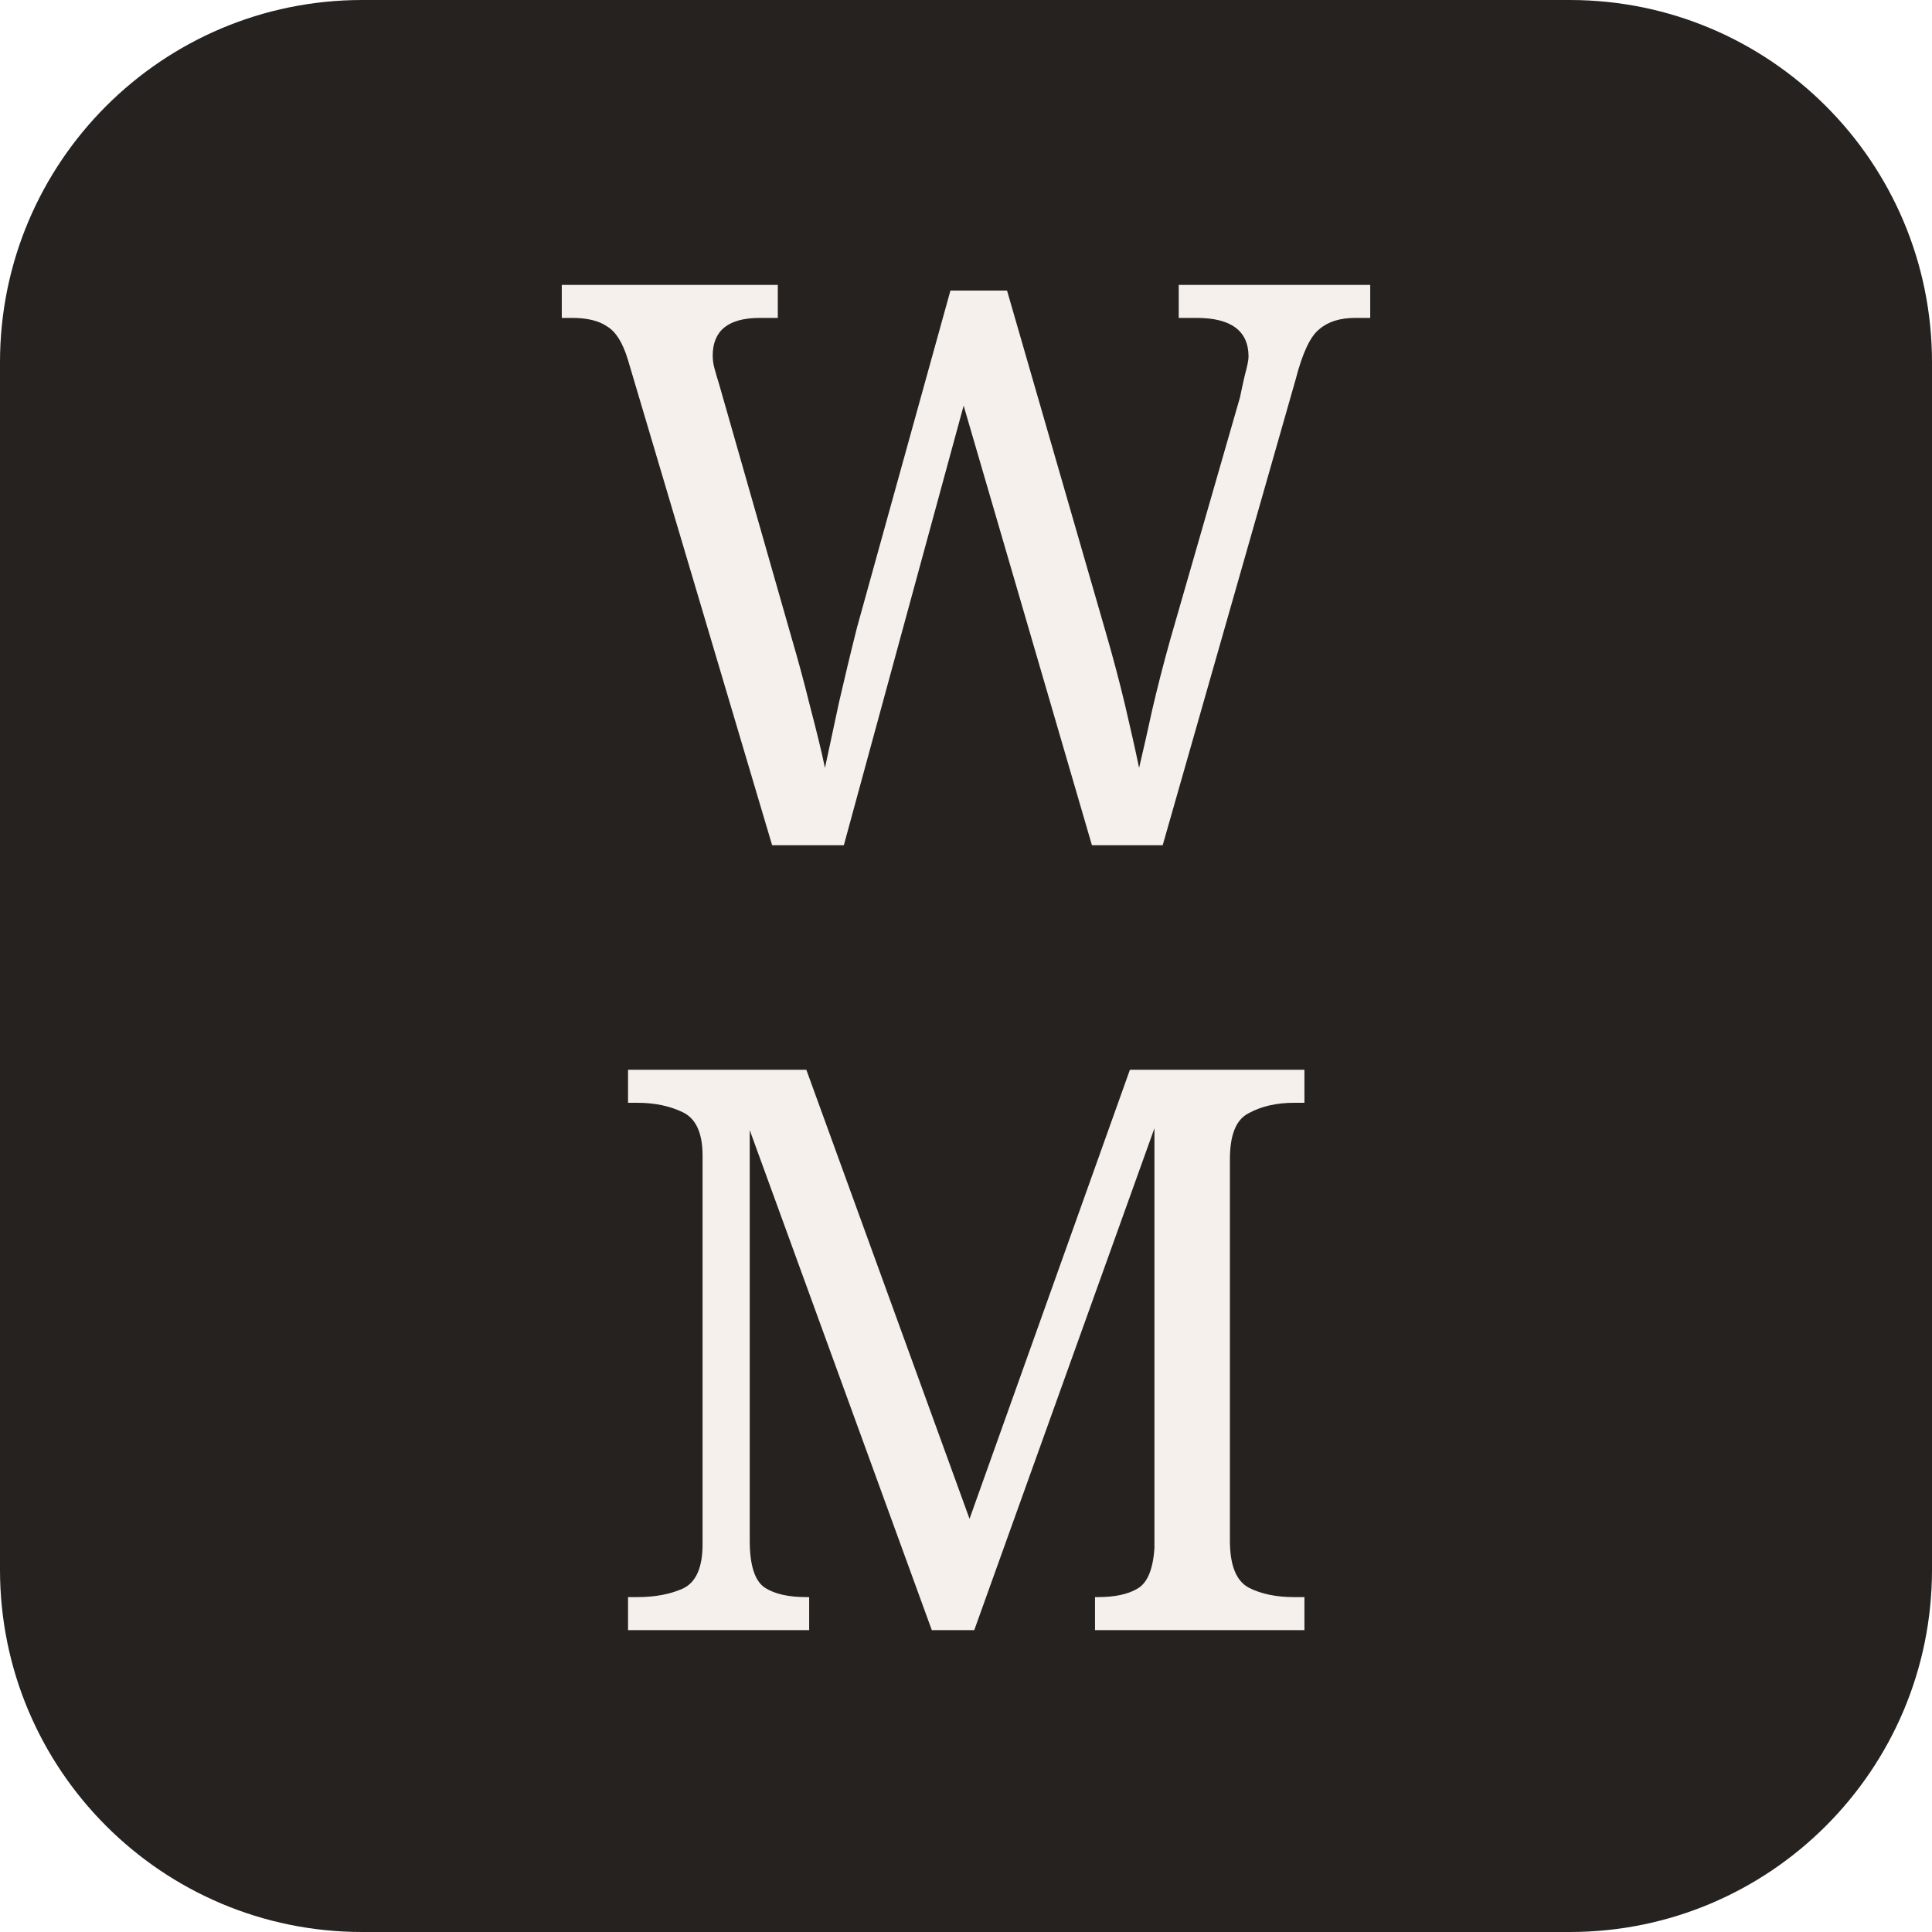
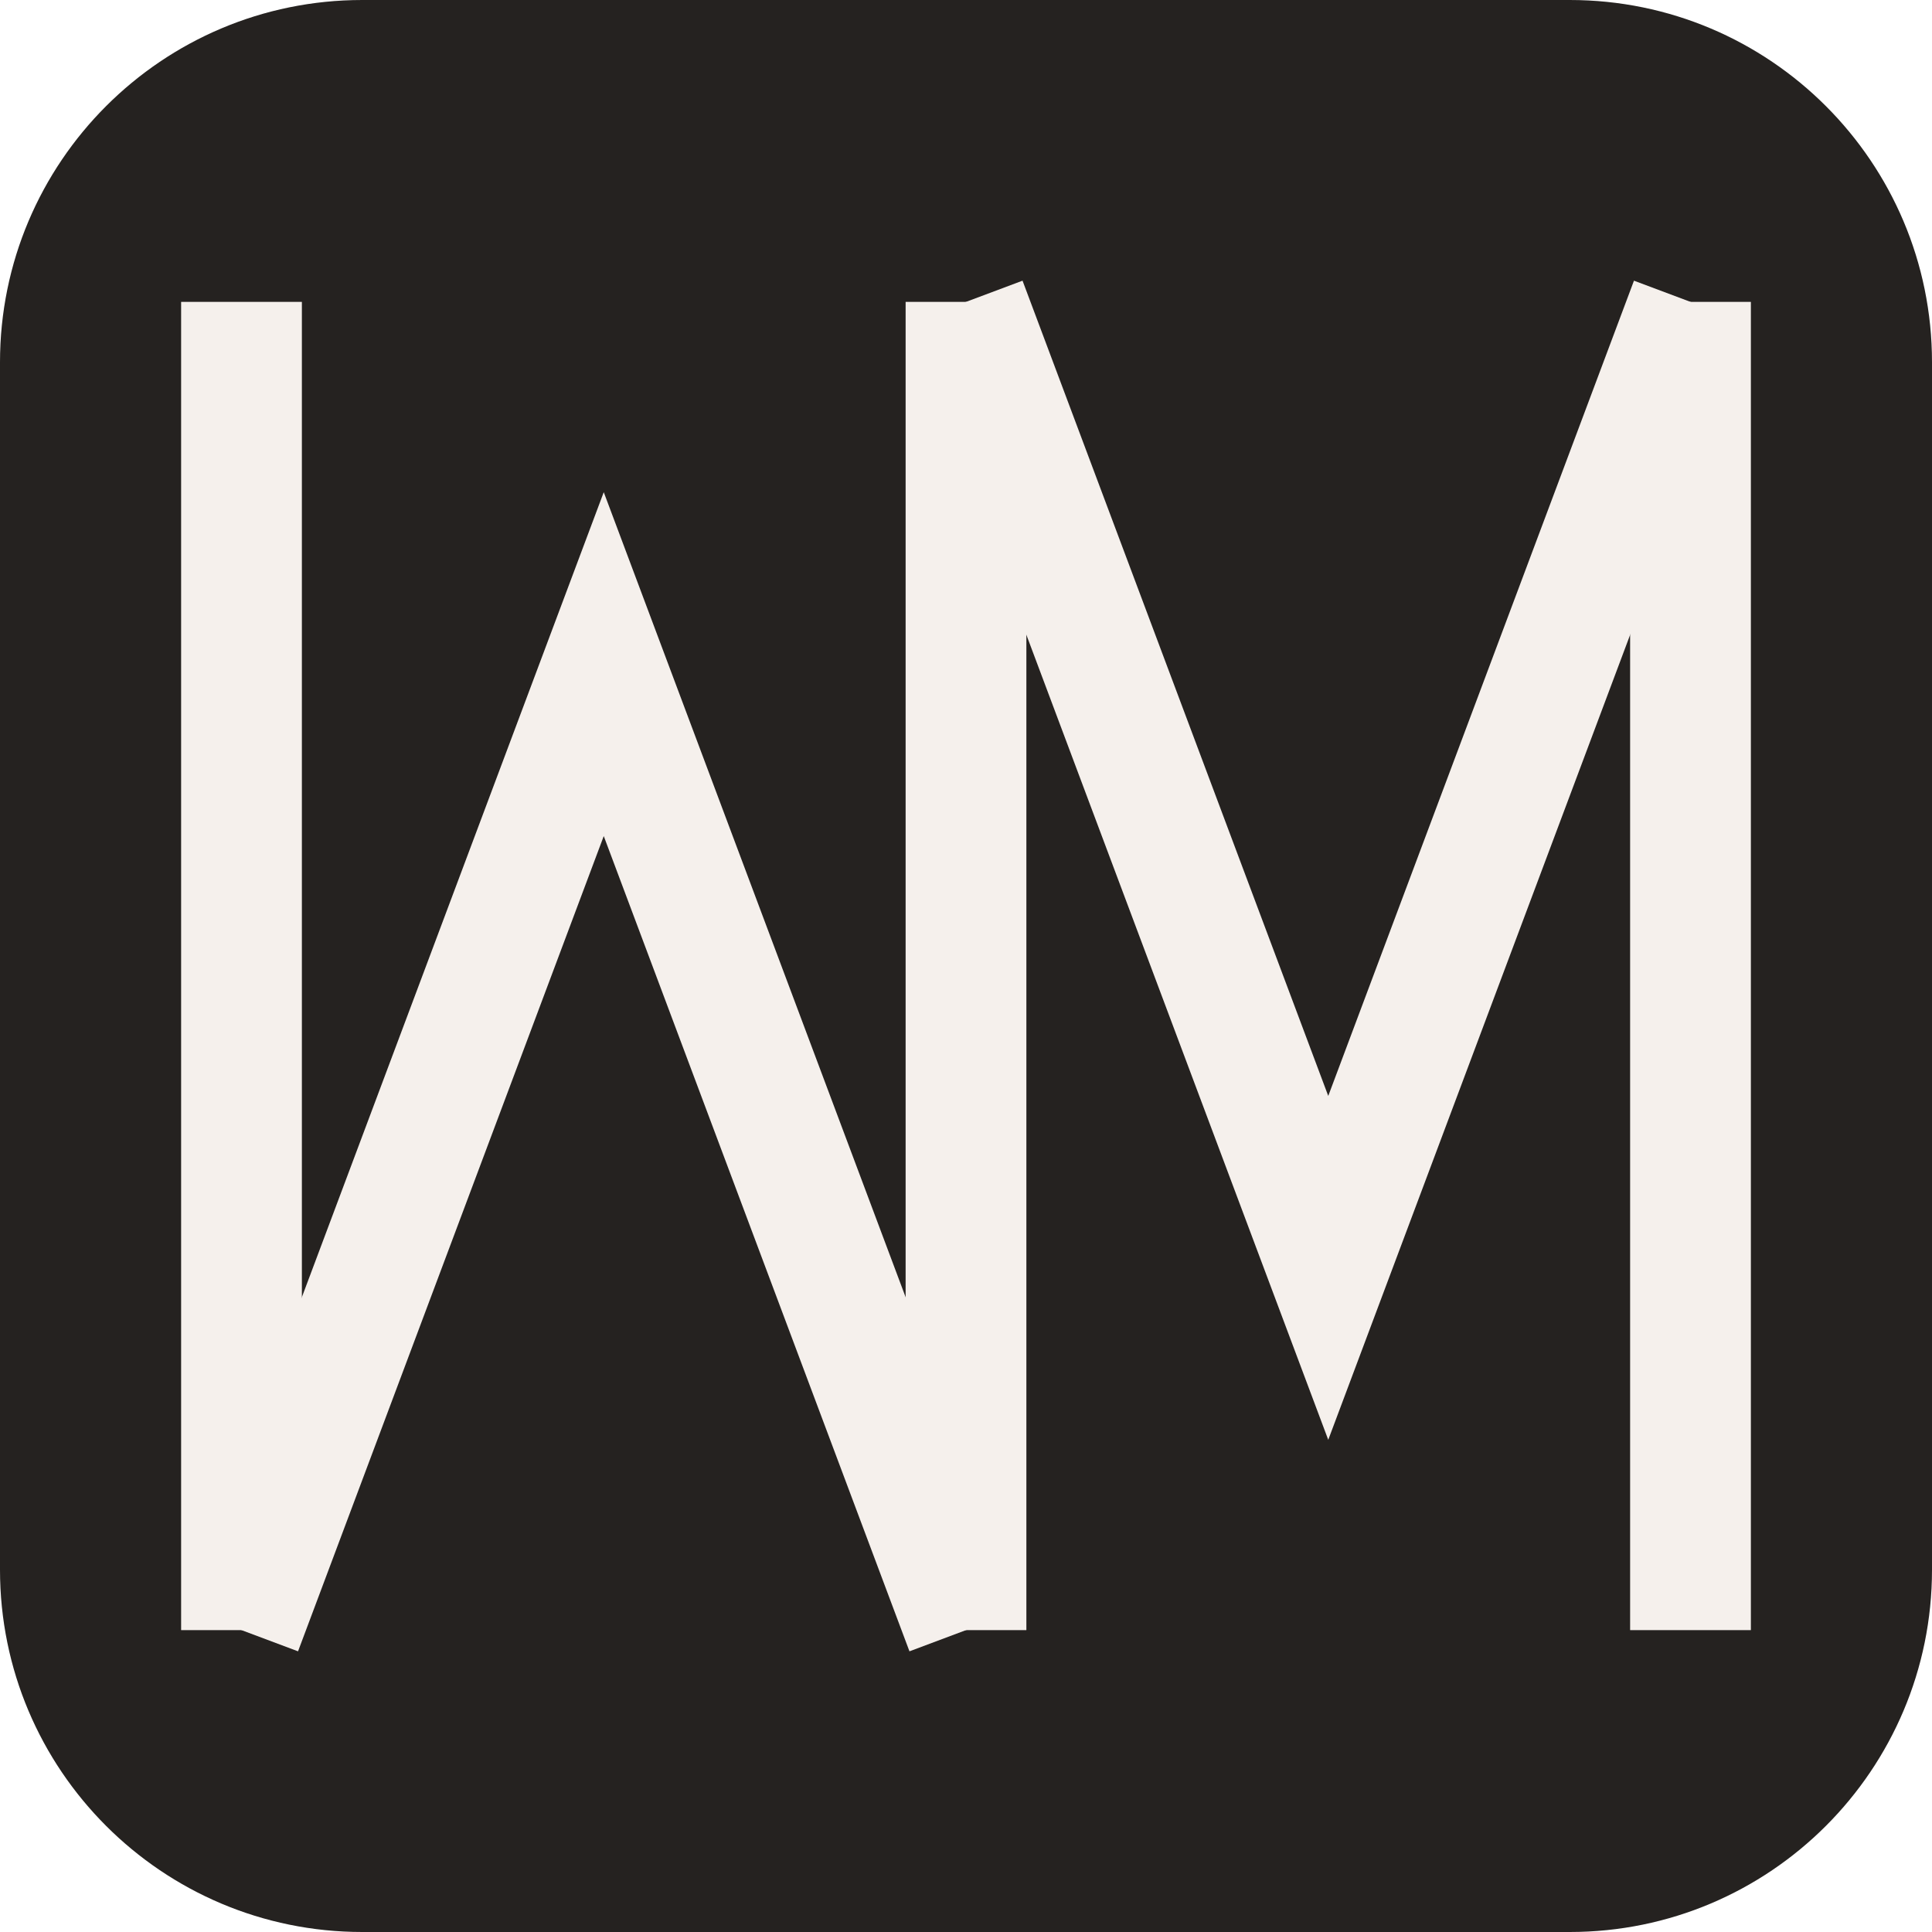
<svg xmlns="http://www.w3.org/2000/svg" viewBox="0 0 32 32">
  <rect width="32" height="32" rx="6" fill="#252220" />
-   <text x="16" y="14" font-family="Georgia,serif" font-size="13" font-weight="400" fill="#f5f0ec" text-anchor="middle">W</text>
-   <text x="16" y="27" font-family="Georgia,serif" font-size="13" font-weight="400" fill="#f5f0ec" text-anchor="middle">M</text>
+   <g fill="none" stroke="#f5f0ec" stroke-width="2" stroke-linejoin="miter" stroke-linecap="butt">
+     <line x1="4" y1="5" x2="4" y2="27" />
+     <polyline points="4,27 10,11 16,27" />
+     <line x1="16" y1="5" x2="16" y2="27" />
+     <polyline points="16,5 22,21 28,5" />
+     <line x1="28" y1="5" x2="28" y2="27" />
+   </g>
</svg>
